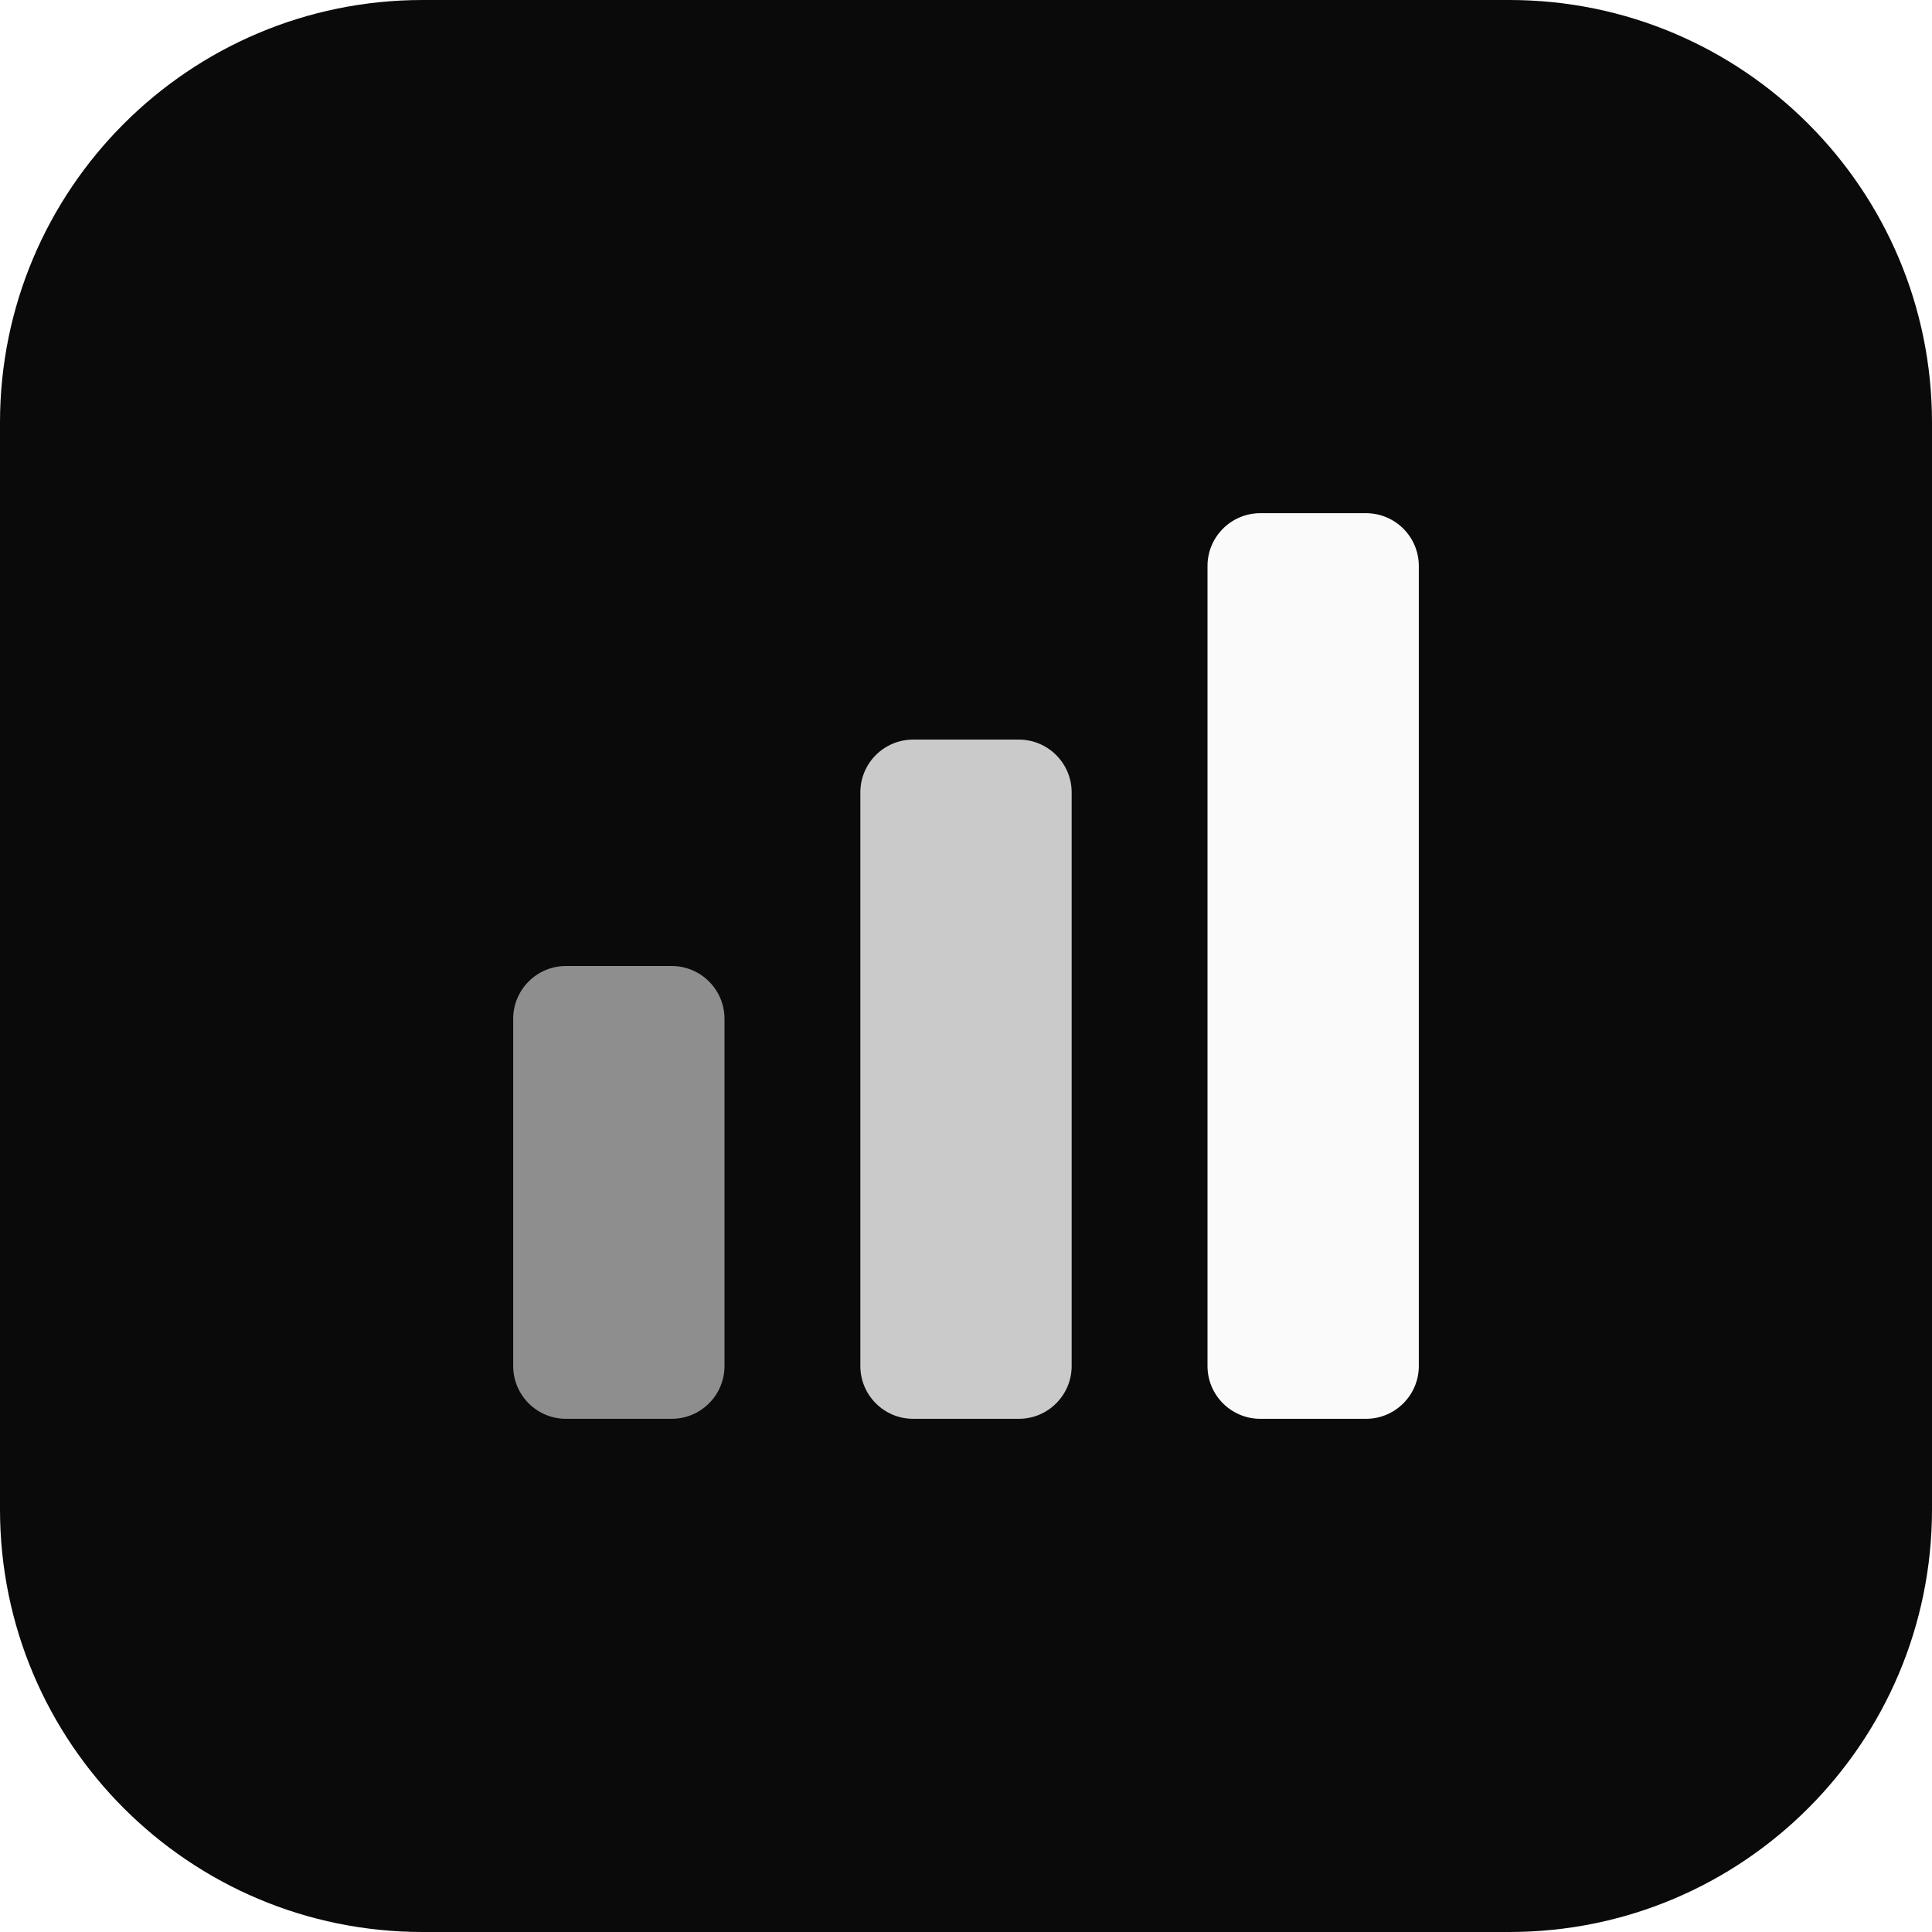
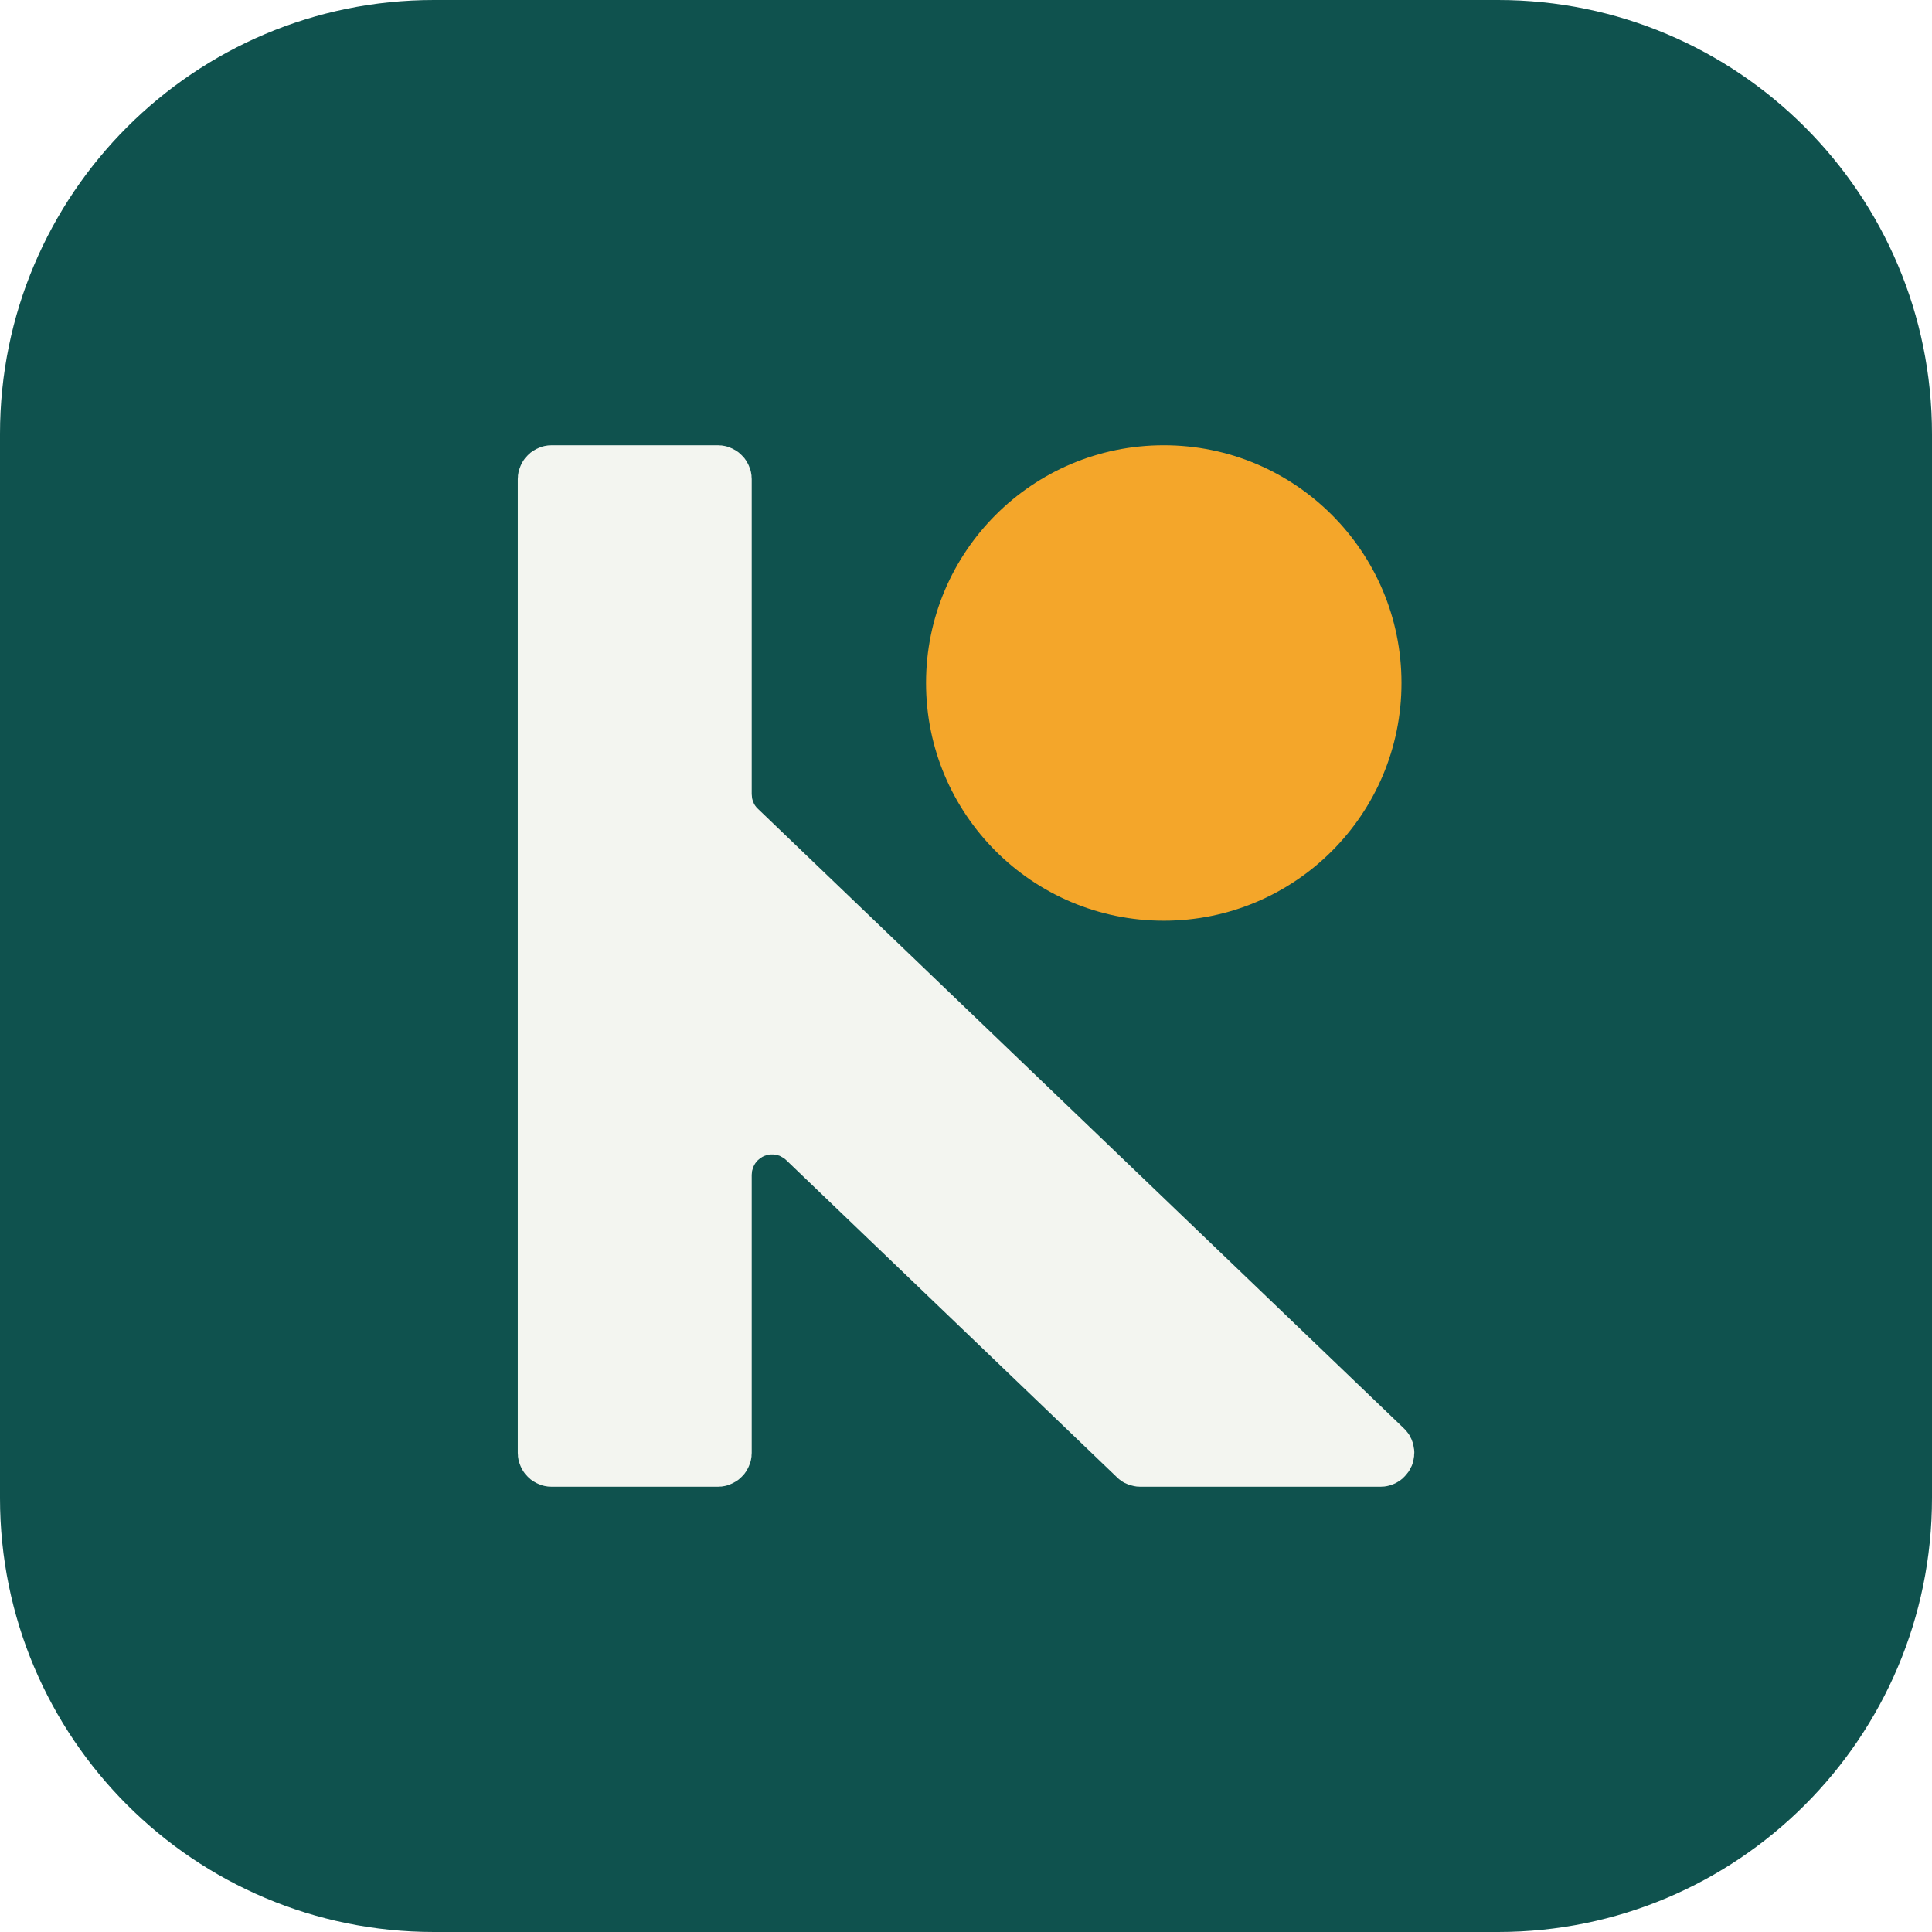
- <svg xmlns="http://www.w3.org/2000/svg" viewBox="0 0 512 512">
-   <rect width="512" height="512" rx="112" fill="#0a0a0a" />
-   <rect x="136" y="256" width="56" height="120" rx="14" fill="#fafafa" opacity=".55" />
-   <rect x="228" y="196" width="56" height="180" rx="14" fill="#fafafa" opacity=".8" />
-   <rect x="320" y="136" width="56" height="240" rx="14" fill="#fafafa" />
+ <svg xmlns="http://www.w3.org/2000/svg" viewBox="0 0 1024 1024" width="1024" height="1024">
+   <rect width="1024" height="1024" rx="230" fill="#0F524E" />
+   <g transform="translate(12.42 0.00) scale(1)">
+     <path d="M386.0 254.1 L386.0 253.9 L385.9 252.5 L385.9 252.0 L385.7 250.8 L385.6 250.2 L385.3 249.0 L385.1 248.5 L384.7 247.4 L384.5 246.9 L384.0 245.8 L383.7 245.3 L383.1 244.2 L382.8 243.8 L382.1 242.8 L381.7 242.4 L380.9 241.5 L380.5 241.1 L379.6 240.3 L379.2 239.9 L378.2 239.2 L377.8 238.9 L376.7 238.3 L376.2 238.0 L375.1 237.5 L374.6 237.3 L373.5 236.9 L373.0 236.7 L371.8 236.4 L371.2 236.3 L370.0 236.1 L369.5 236.1 L368.1 236.0 L367.9 236.0 L280.1 236.0 L279.9 236.0 L278.5 236.1 L278.0 236.1 L276.8 236.3 L276.2 236.4 L275.0 236.7 L274.5 236.9 L273.4 237.3 L272.9 237.5 L271.8 238.0 L271.3 238.3 L270.2 238.9 L269.8 239.2 L268.8 239.9 L268.4 240.3 L267.5 241.1 L267.1 241.5 L266.3 242.4 L265.9 242.8 L265.2 243.8 L264.9 244.2 L264.3 245.3 L264.0 245.8 L263.5 246.9 L263.3 247.4 L262.9 248.5 L262.7 249.0 L262.4 250.2 L262.3 250.8 L262.1 252.0 L262.1 252.5 L262.0 253.9 L262.0 254.1 L262.0 769.9 L262.0 770.1 L262.1 771.5 L262.1 772.0 L262.3 773.2 L262.4 773.8 L262.7 775.0 L262.9 775.5 L263.3 776.6 L263.5 777.1 L264.0 778.2 L264.3 778.7 L264.9 779.8 L265.2 780.2 L265.9 781.2 L266.3 781.6 L267.1 782.5 L267.5 782.9 L268.4 783.7 L268.8 784.1 L269.8 784.8 L270.2 785.1 L271.3 785.7 L271.8 786.0 L272.9 786.5 L273.4 786.7 L274.5 787.1 L275.0 787.3 L276.2 787.6 L276.8 787.7 L278.0 787.9 L278.5 787.9 L279.9 788.0 L280.1 788.0 L367.9 788.0 L368.1 788.0 L369.5 787.9 L370.0 787.9 L371.2 787.7 L371.8 787.6 L373.0 787.3 L373.5 787.1 L374.6 786.7 L375.1 786.5 L376.2 786.0 L376.7 785.7 L377.8 785.1 L378.2 784.8 L379.2 784.1 L379.6 783.7 L380.5 782.9 L380.9 782.5 L381.7 781.6 L382.1 781.2 L382.8 780.2 L383.1 779.8 L383.7 778.7 L384.0 778.2 L384.5 777.1 L384.7 776.6 L385.1 775.5 L385.3 775.0 L385.6 773.8 L385.7 773.2 L385.9 772.0 L385.9 771.5 L386.0 770.1 L386.0 769.9 L386.0 622.7 L386.1 621.6 L386.2 620.6 L386.5 619.6 L386.8 618.6 L387.3 617.6 L387.8 616.7 L388.4 615.9 L389.1 615.1 L389.9 614.4 L390.7 613.8 L391.6 613.2 L392.6 612.7 L393.5 612.4 L394.6 612.1 L395.6 611.9 L396.6 611.9 L397.7 611.9 L398.7 612.1 L399.8 612.3 L400.8 612.6 L401.7 613.1 L402.6 613.6 L403.5 614.2 L404.3 614.9 L579.5 782.9 L579.7 783.1 L580.7 784.0 L581.1 784.3 L582.1 785.0 L582.5 785.3 L583.5 785.9 L584.0 786.1 L585.1 786.6 L585.6 786.8 L586.7 787.2 L587.2 787.3 L588.4 787.6 L588.9 787.7 L590.1 787.9 L590.6 787.9 L591.9 788.0 L592.2 788.0 L719.0 788.0 L719.3 788.0 L720.7 787.9 L721.2 787.9 L722.5 787.7 L723.0 787.6 L724.2 787.3 L724.7 787.1 L725.9 786.7 L726.4 786.5 L727.5 786.0 L728.0 785.7 L729.0 785.1 L729.5 784.8 L730.5 784.0 L730.9 783.7 L731.8 782.8 L732.2 782.4 L733.0 781.5 L733.3 781.1 L734.1 780.1 L734.4 779.6 L735.0 778.6 L735.2 778.1 L735.8 777.0 L736.0 776.5 L736.4 775.3 L736.5 774.8 L736.8 773.6 L736.9 773.0 L737.1 771.8 L737.1 771.3 L737.2 770.0 L737.2 769.5 L737.1 768.2 L737.0 767.7 L736.8 766.5 L736.7 766.0 L736.4 764.7 L736.2 764.2 L735.8 763.1 L735.6 762.6 L735.0 761.5 L734.8 761.0 L734.1 759.9 L733.8 759.5 L733.0 758.5 L732.7 758.1 L731.7 757.1 L731.5 756.9 L389.3 428.7 L388.6 428.0 L387.9 427.1 L387.3 426.2 L386.9 425.2 L386.5 424.2 L386.2 423.1 L386.1 422.0 L386.0 420.9 Z" fill="#F3F5F0" />
+     <circle cx="604.4" cy="362.0" r="126" fill="#F4A62A" />
+   </g>
</svg>
